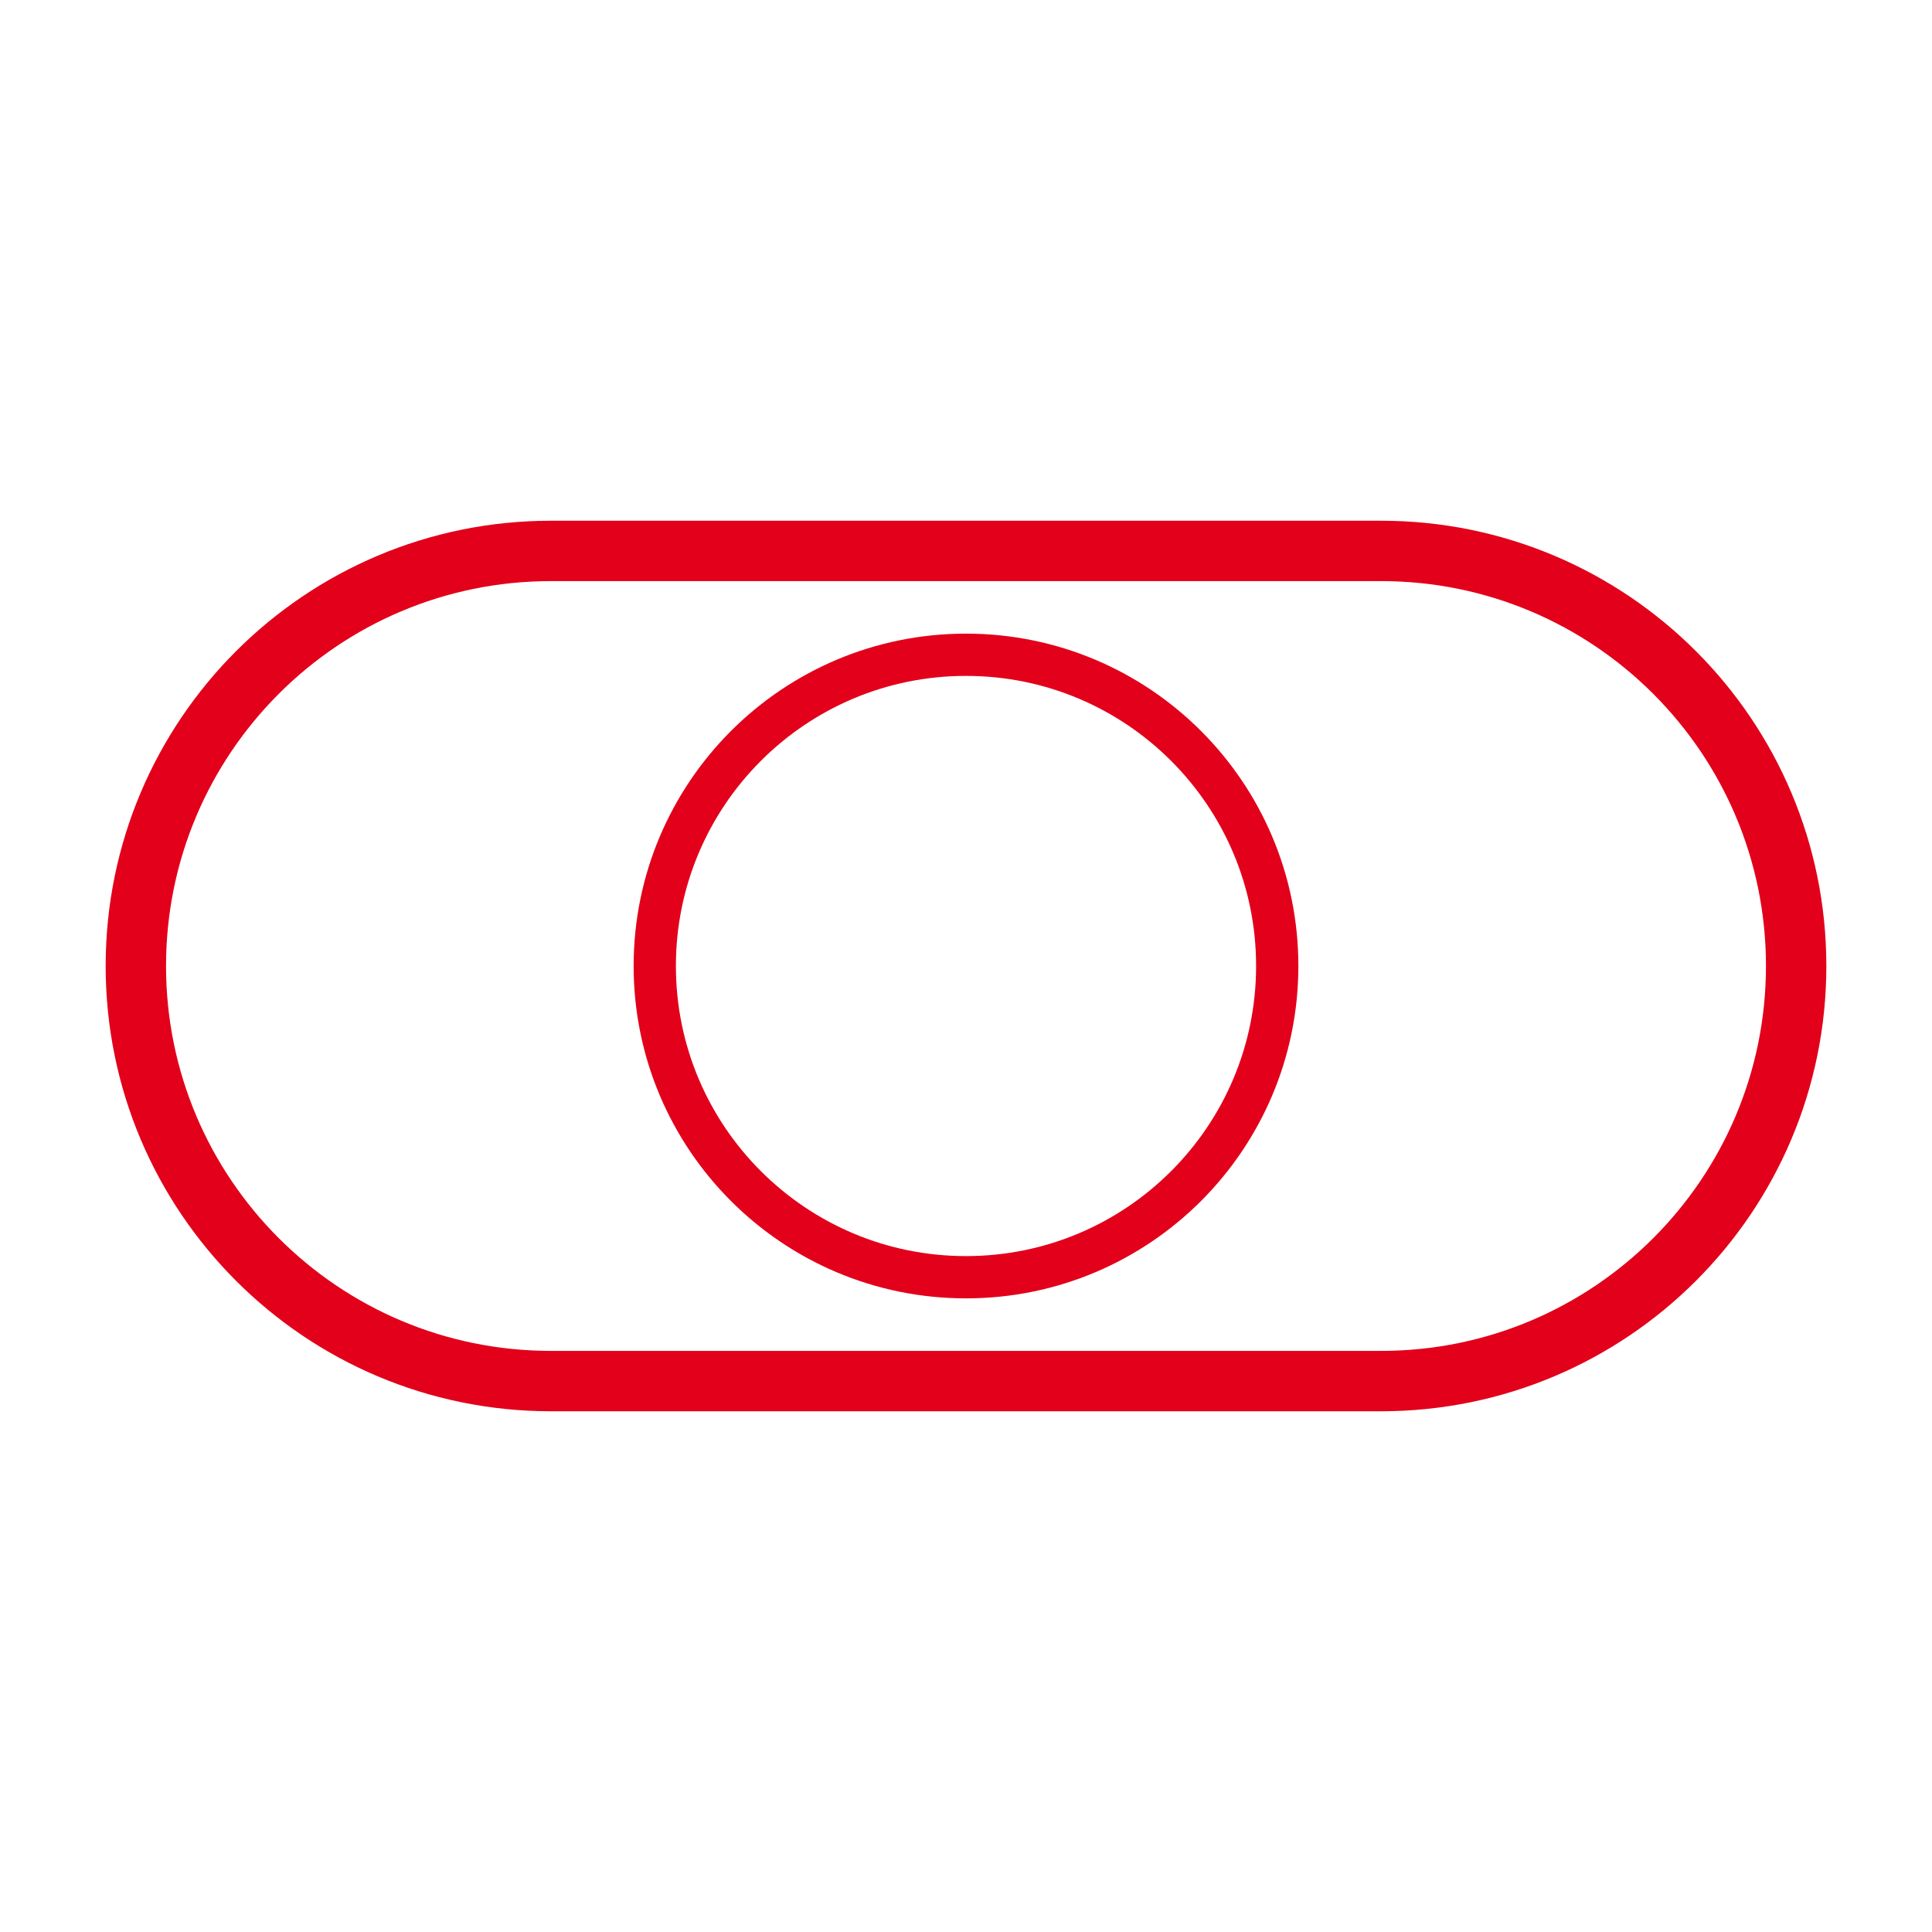
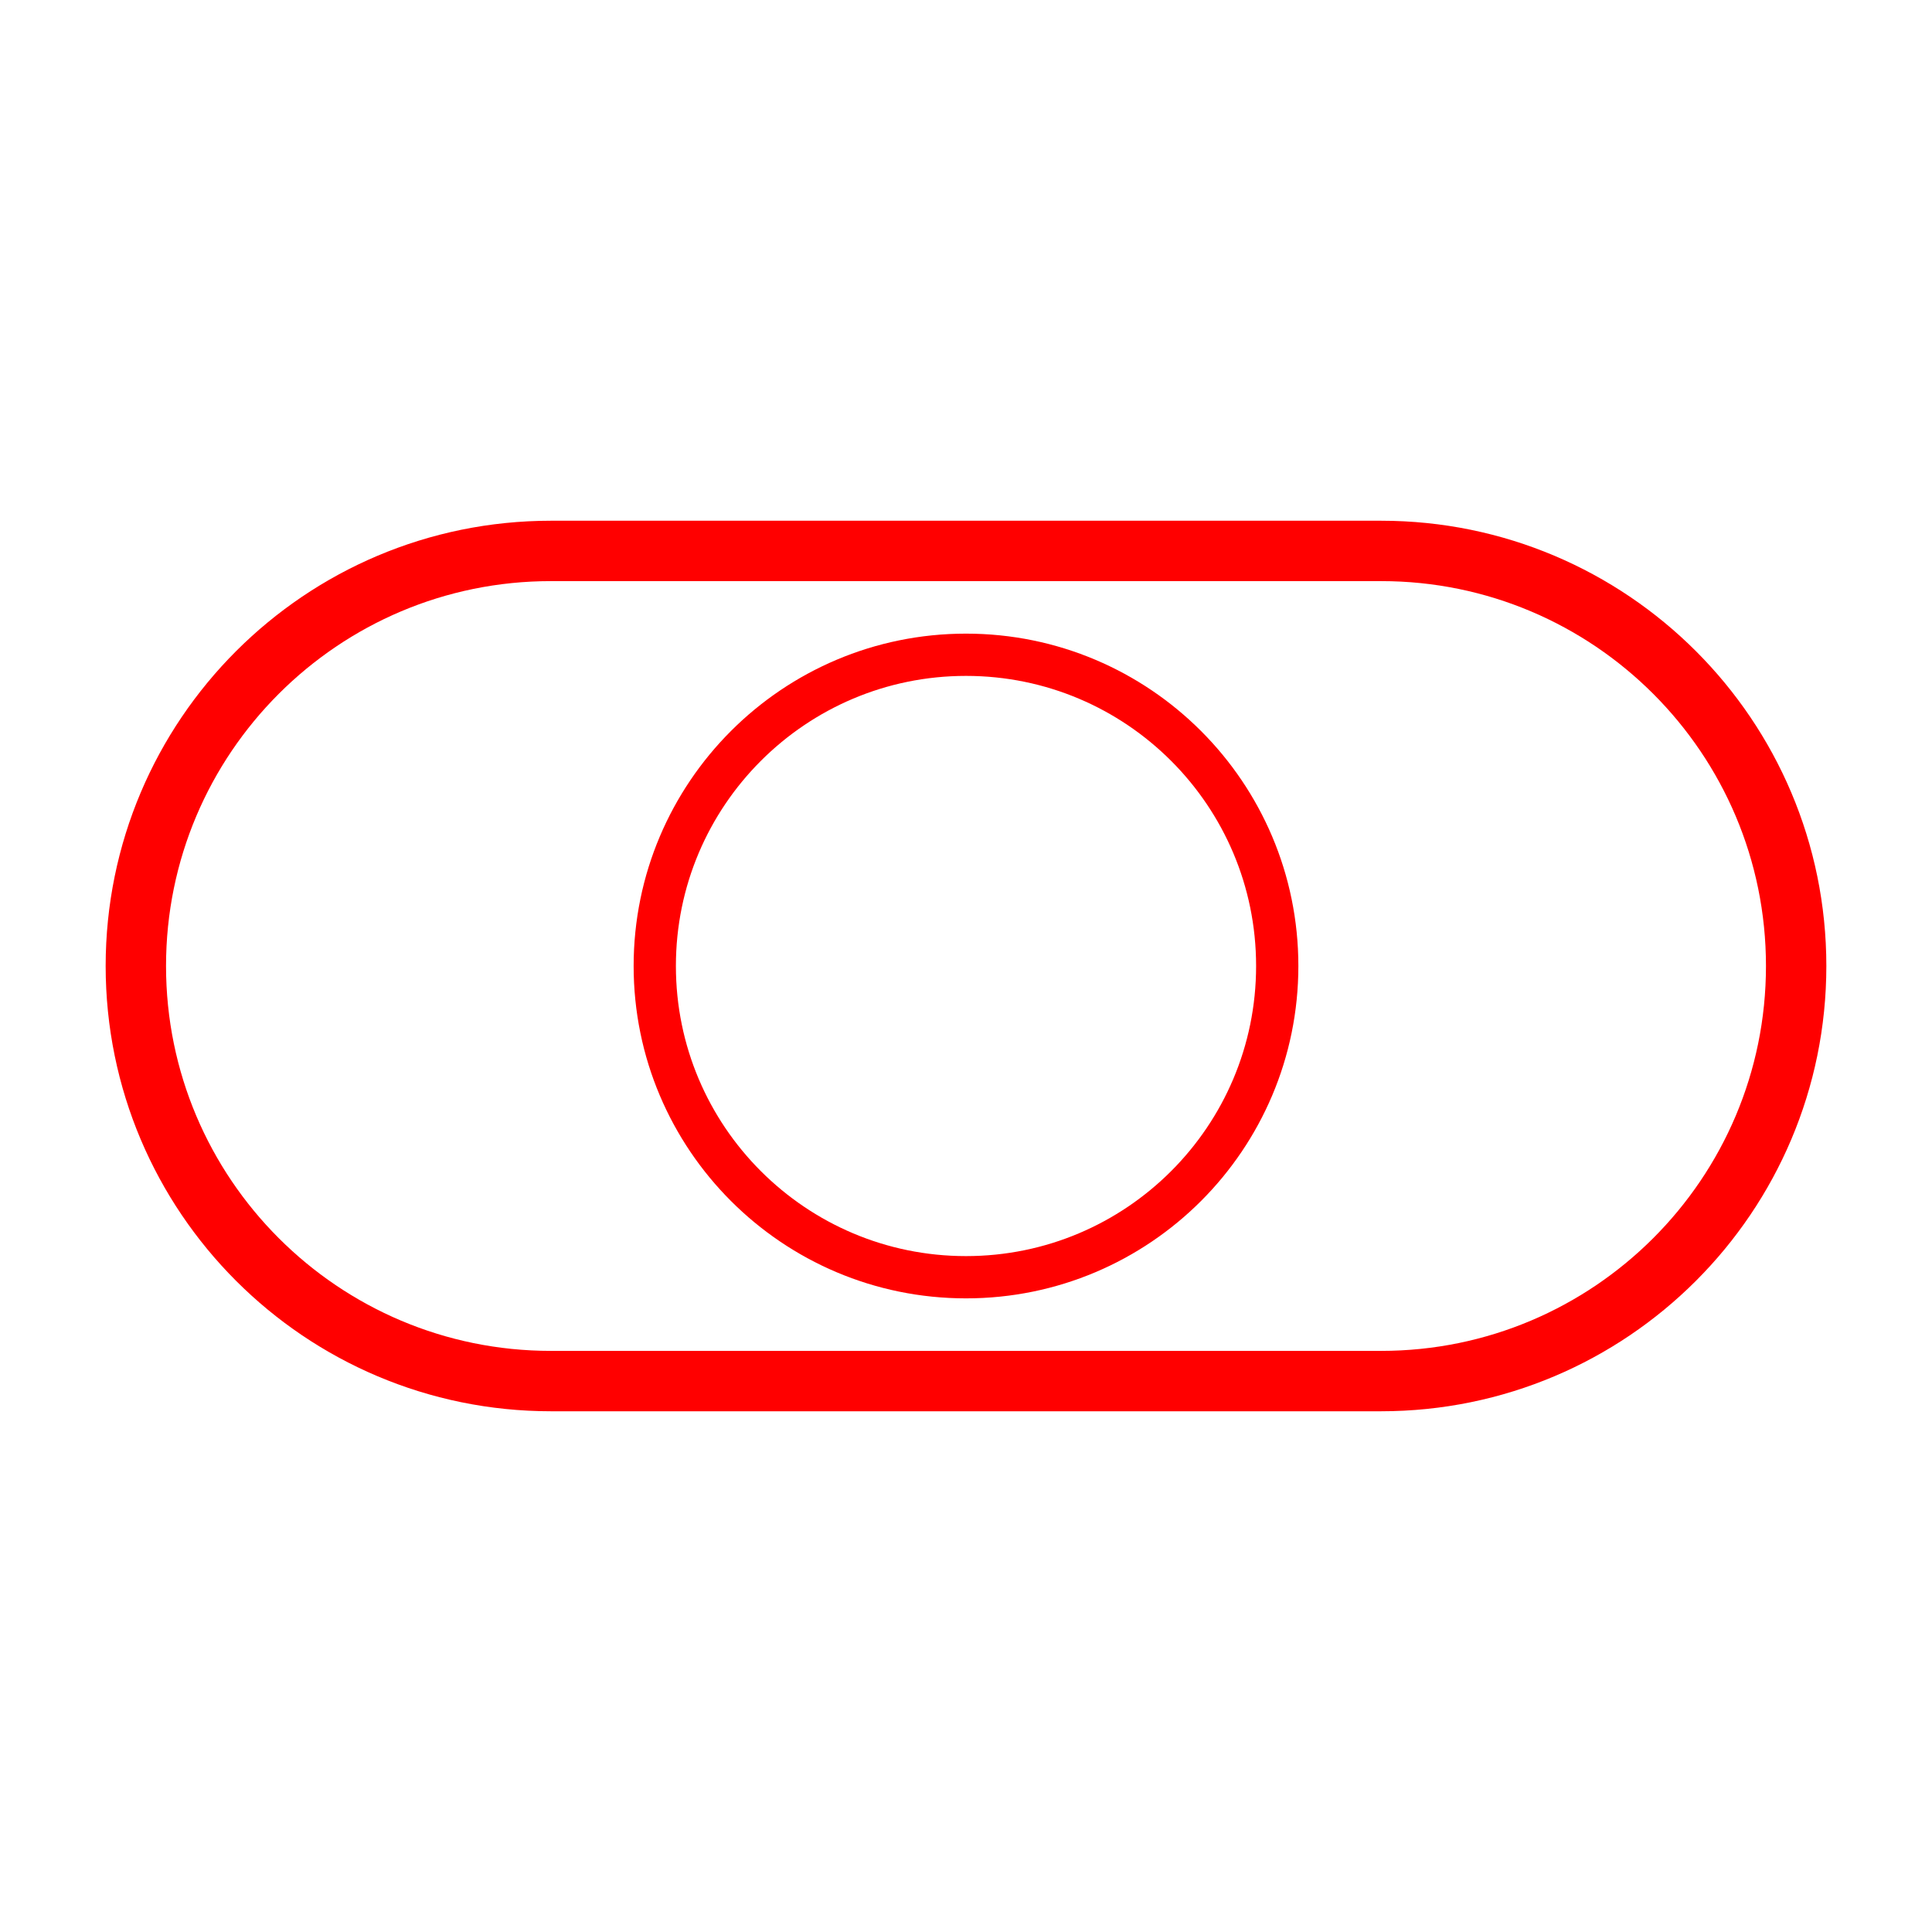
<svg xmlns="http://www.w3.org/2000/svg" viewBox="0 0 64 64">
-   <rect x="4.50" y="18.25" width="55.00" height="27.50" rx="13.75" fill="none" stroke="#e2001a" stroke-width="2.0" />
-   <circle cx="32.00" cy="32.00" r="10.31" fill="none" stroke="#e2001a" stroke-width="1.4" />
+   <rect x="4.50" y="18.25" width="55.00" height="27.50" rx="13.75" fill="none" stroke="#FF0000" stroke-width="2.0" />
+   <circle cx="32.00" cy="32.00" r="10.31" fill="none" stroke="#FF0000" stroke-width="1.4" />
</svg>
